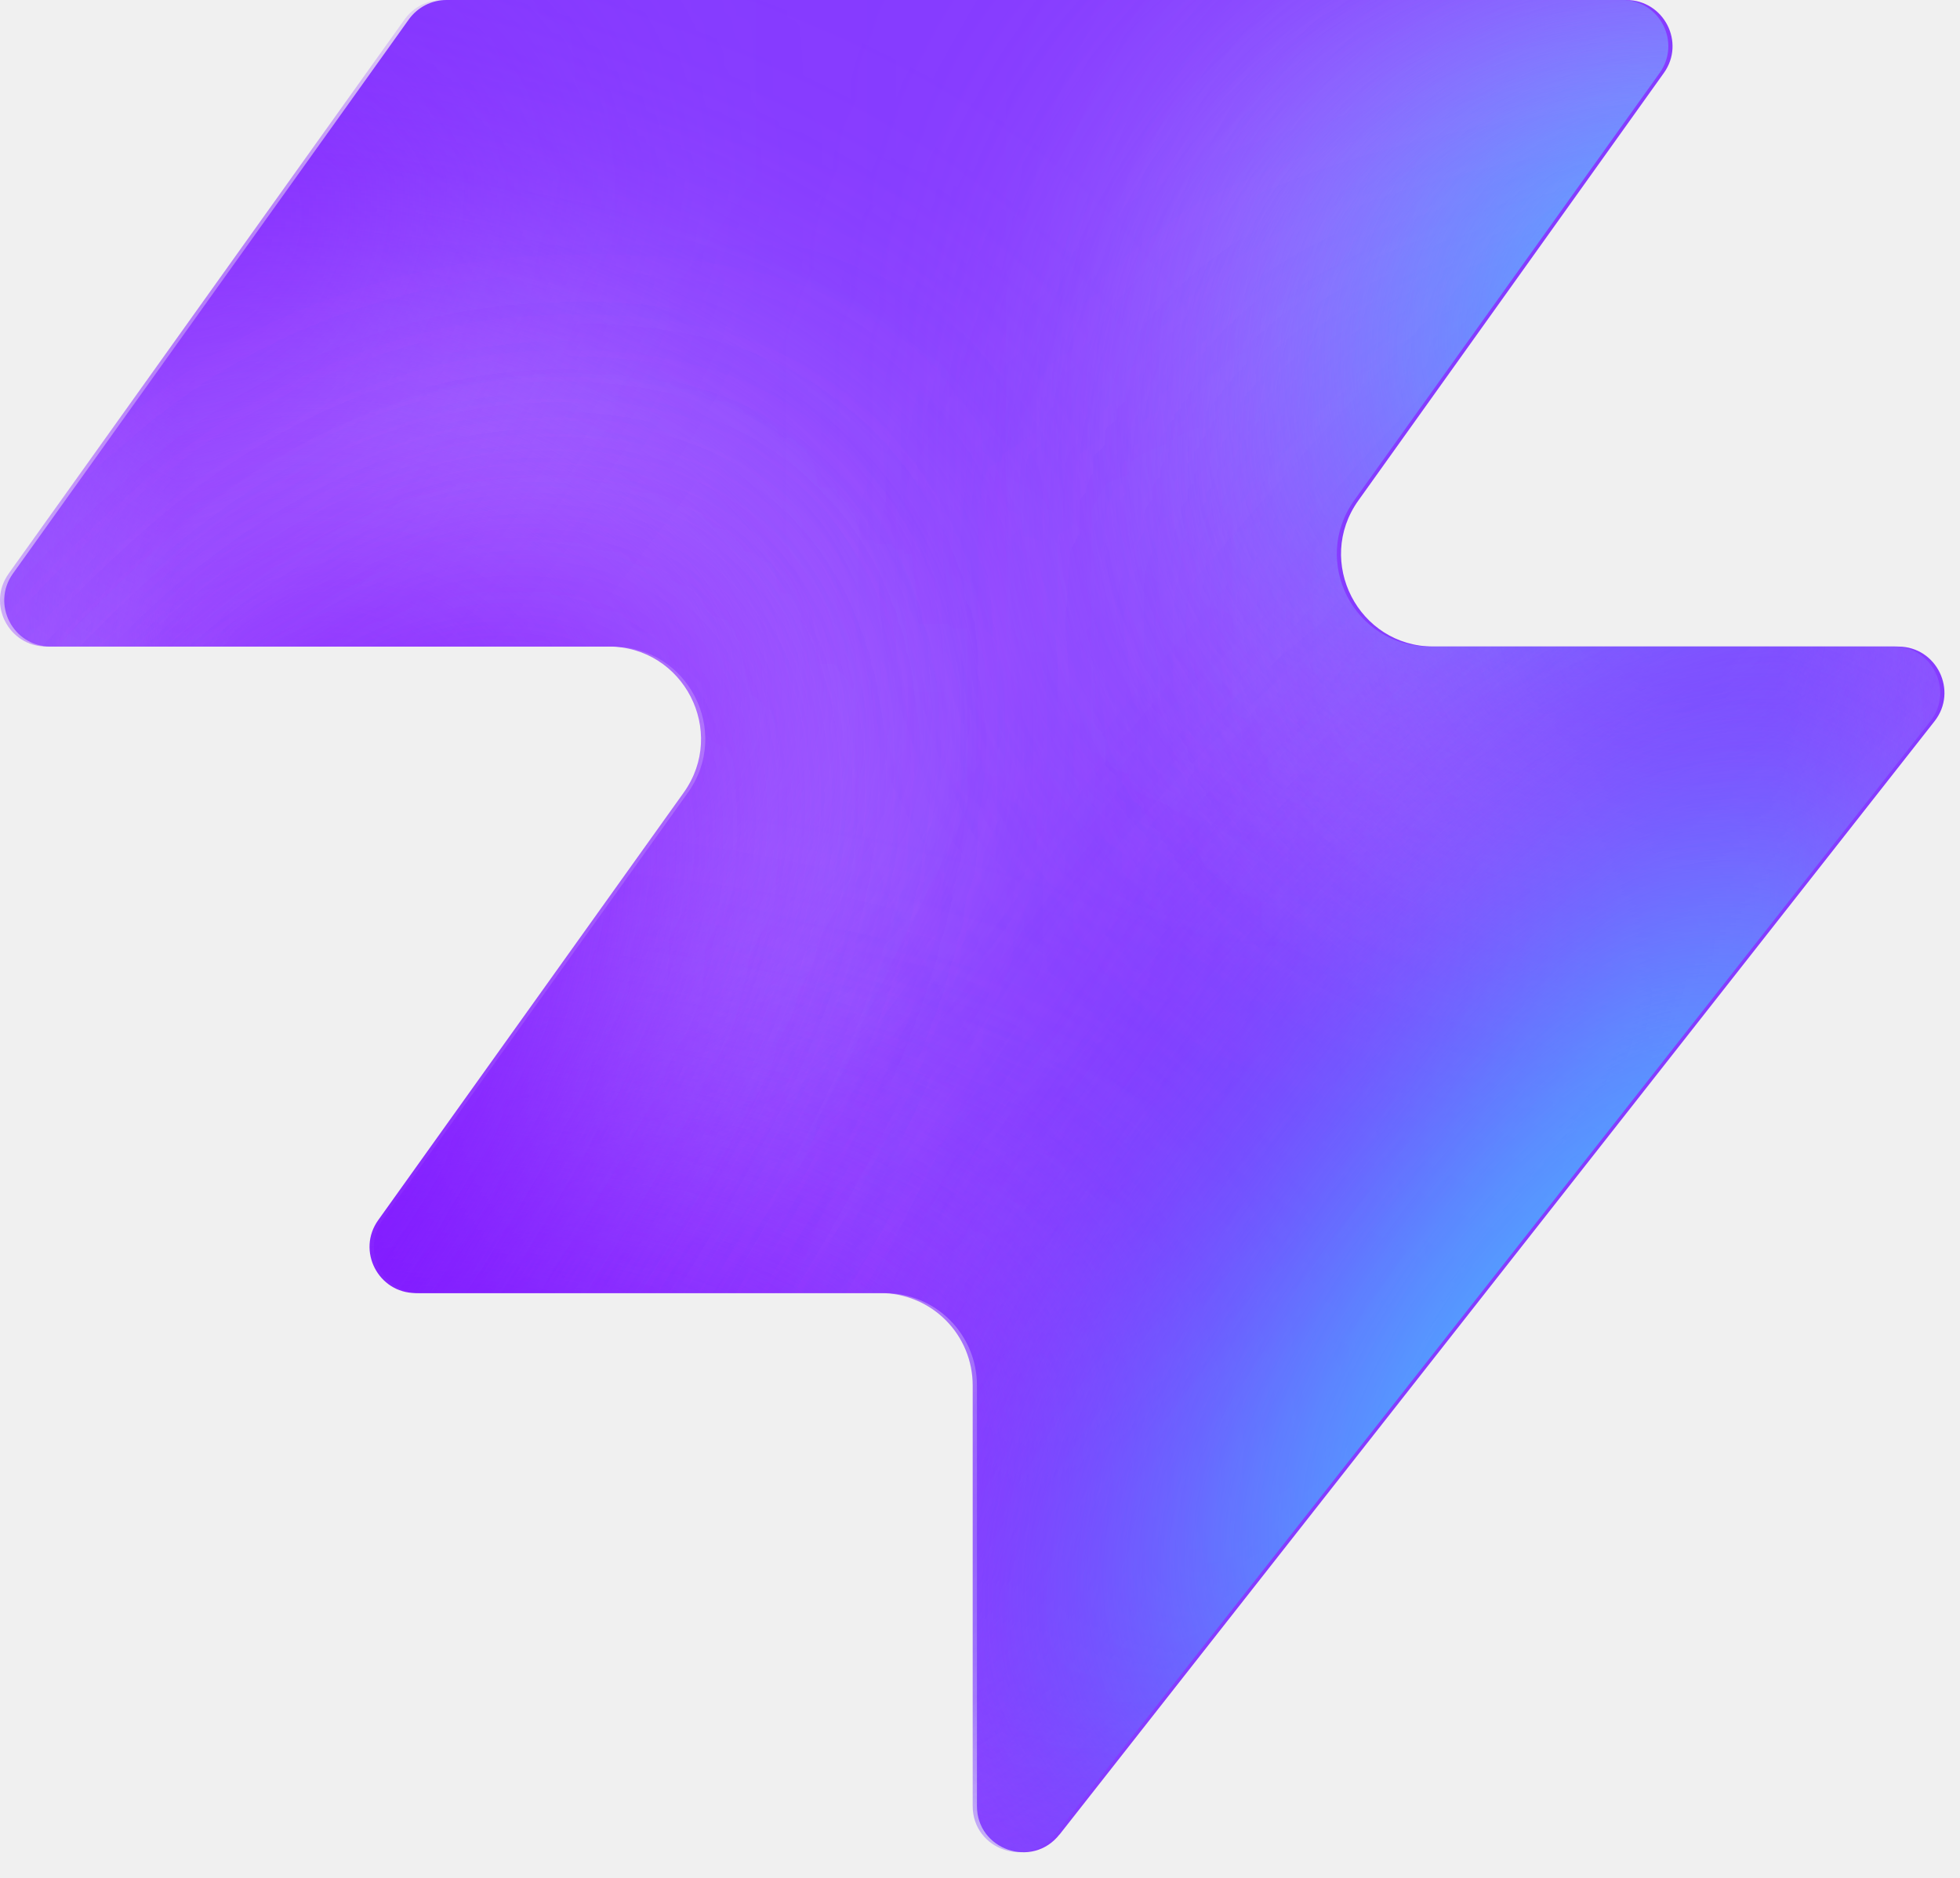
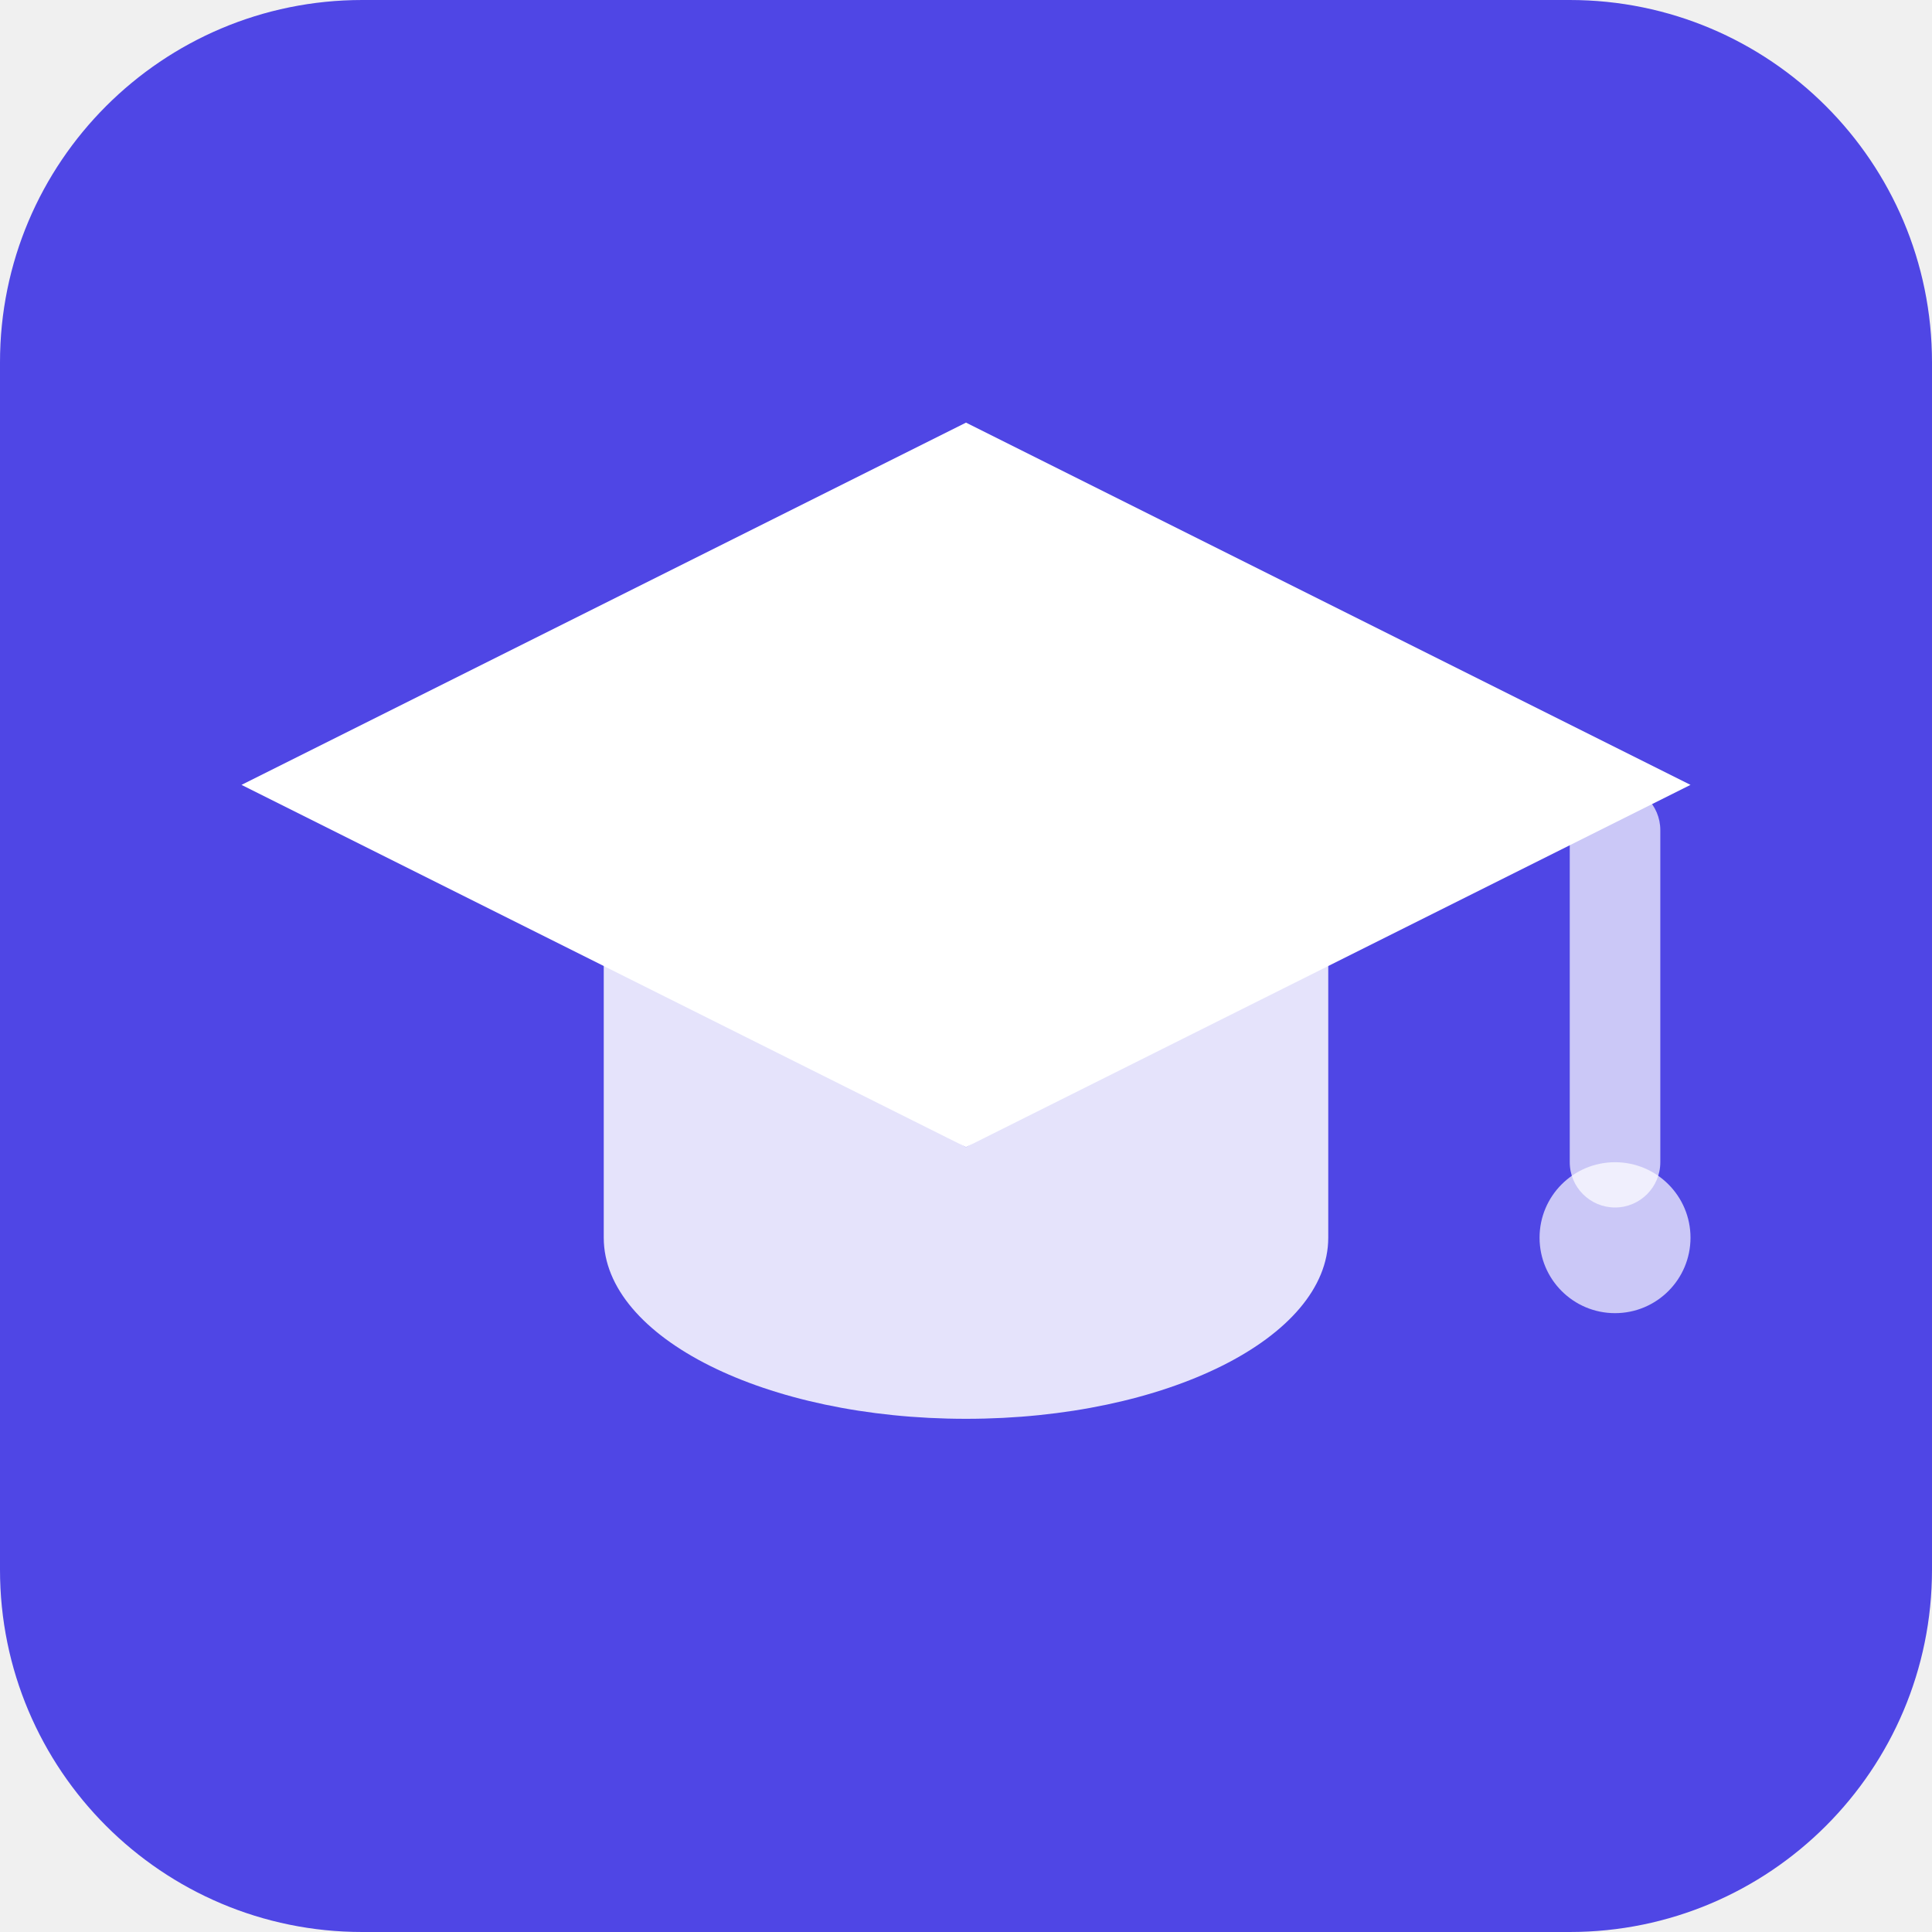
- <svg xmlns="http://www.w3.org/2000/svg" width="48" height="46" fill="none" viewBox="0 0 48 46">
-   <path fill="#863bff" d="M25.946 44.938c-.664.845-2.021.375-2.021-.698V33.937a2.26 2.26 0 0 0-2.262-2.262H10.287c-.92 0-1.456-1.04-.92-1.788l7.48-10.471c1.07-1.497 0-3.578-1.842-3.578H1.237c-.92 0-1.456-1.04-.92-1.788L10.013.474c.214-.297.556-.474.92-.474h28.894c.92 0 1.456 1.04.92 1.788l-7.48 10.471c-1.07 1.498 0 3.579 1.842 3.579h11.377c.943 0 1.473 1.088.89 1.83L25.947 44.94z" style="fill:#863bff;fill:color(display-p3 .525 .23 1);fill-opacity:1" />
-   <mask id="a" width="48" height="46" x="0" y="0" maskUnits="userSpaceOnUse" style="mask-type:alpha">
-     <path fill="#000" d="M25.842 44.938c-.664.844-2.021.375-2.021-.698V33.937a2.26 2.26 0 0 0-2.262-2.262H10.183c-.92 0-1.456-1.04-.92-1.788l7.48-10.471c1.07-1.498 0-3.579-1.842-3.579H1.133c-.92 0-1.456-1.04-.92-1.787L9.91.473c.214-.297.556-.474.92-.474h28.894c.92 0 1.456 1.04.92 1.788l-7.48 10.471c-1.07 1.498 0 3.578 1.842 3.578h11.377c.943 0 1.473 1.088.89 1.832L25.843 44.94z" style="fill:#000;fill-opacity:1" />
-   </mask>
-   <g mask="url(#a)">
-     <g filter="url(#b)">
-       <ellipse cx="5.508" cy="14.704" fill="#ede6ff" rx="5.508" ry="14.704" style="fill:#ede6ff;fill:color(display-p3 .927 .903 1);fill-opacity:1" transform="matrix(.00324 1 1 -.00324 -4.47 31.516)" />
-     </g>
-     <g filter="url(#c)">
-       <ellipse cx="10.399" cy="29.851" fill="#ede6ff" rx="10.399" ry="29.851" style="fill:#ede6ff;fill:color(display-p3 .927 .903 1);fill-opacity:1" transform="matrix(.00324 1 1 -.00324 -39.328 7.883)" />
-     </g>
-     <g filter="url(#d)">
-       <ellipse cx="5.508" cy="30.487" fill="#7e14ff" rx="5.508" ry="30.487" style="fill:#7e14ff;fill:color(display-p3 .492 .077 1);fill-opacity:1" transform="rotate(89.814 -25.913 -14.639)scale(1 -1)" />
-     </g>
-     <g filter="url(#e)">
-       <ellipse cx="5.508" cy="30.599" fill="#7e14ff" rx="5.508" ry="30.599" style="fill:#7e14ff;fill:color(display-p3 .492 .077 1);fill-opacity:1" transform="rotate(89.814 -32.644 -3.334)scale(1 -1)" />
-     </g>
-     <g filter="url(#f)">
-       <ellipse cx="5.508" cy="30.599" fill="#7e14ff" rx="5.508" ry="30.599" style="fill:#7e14ff;fill:color(display-p3 .492 .077 1);fill-opacity:1" transform="matrix(.00324 1 1 -.00324 -34.34 30.47)" />
-     </g>
-     <g filter="url(#g)">
-       <ellipse cx="14.072" cy="22.078" fill="#ede6ff" rx="14.072" ry="22.078" style="fill:#ede6ff;fill:color(display-p3 .927 .903 1);fill-opacity:1" transform="rotate(93.35 24.506 48.493)scale(-1 1)" />
-     </g>
-     <g filter="url(#h)">
-       <ellipse cx="3.47" cy="21.501" fill="#7e14ff" rx="3.47" ry="21.501" style="fill:#7e14ff;fill:color(display-p3 .492 .077 1);fill-opacity:1" transform="rotate(89.009 28.708 47.59)scale(-1 1)" />
-     </g>
-     <g filter="url(#i)">
-       <ellipse cx="3.47" cy="21.501" fill="#7e14ff" rx="3.47" ry="21.501" style="fill:#7e14ff;fill:color(display-p3 .492 .077 1);fill-opacity:1" transform="rotate(89.009 28.708 47.59)scale(-1 1)" />
-     </g>
-     <g filter="url(#j)">
-       <ellipse cx=".387" cy="8.972" fill="#7e14ff" rx="4.407" ry="29.108" style="fill:#7e14ff;fill:color(display-p3 .492 .077 1);fill-opacity:1" transform="rotate(39.51 .387 8.972)" />
-     </g>
-     <g filter="url(#k)">
-       <ellipse cx="47.523" cy="-6.092" fill="#7e14ff" rx="4.407" ry="29.108" style="fill:#7e14ff;fill:color(display-p3 .492 .077 1);fill-opacity:1" transform="rotate(37.892 47.523 -6.092)" />
-     </g>
-     <g filter="url(#l)">
-       <ellipse cx="41.412" cy="6.333" fill="#47bfff" rx="5.971" ry="9.665" style="fill:#47bfff;fill:color(display-p3 .28 .748 1);fill-opacity:1" transform="rotate(37.892 41.412 6.333)" />
-     </g>
-     <g filter="url(#m)">
-       <ellipse cx="-1.879" cy="38.332" fill="#7e14ff" rx="4.407" ry="29.108" style="fill:#7e14ff;fill:color(display-p3 .492 .077 1);fill-opacity:1" transform="rotate(37.892 -1.88 38.332)" />
-     </g>
-     <g filter="url(#n)">
-       <ellipse cx="-1.879" cy="38.332" fill="#7e14ff" rx="4.407" ry="29.108" style="fill:#7e14ff;fill:color(display-p3 .492 .077 1);fill-opacity:1" transform="rotate(37.892 -1.88 38.332)" />
-     </g>
-     <g filter="url(#o)">
-       <ellipse cx="35.651" cy="29.907" fill="#7e14ff" rx="4.407" ry="29.108" style="fill:#7e14ff;fill:color(display-p3 .492 .077 1);fill-opacity:1" transform="rotate(37.892 35.651 29.907)" />
-     </g>
-     <g filter="url(#p)">
-       <ellipse cx="38.418" cy="32.4" fill="#47bfff" rx="5.971" ry="15.297" style="fill:#47bfff;fill:color(display-p3 .28 .748 1);fill-opacity:1" transform="rotate(37.892 38.418 32.4)" />
-     </g>
-   </g>
-   <defs>
-     <filter id="b" width="60.045" height="41.654" x="-19.77" y="16.149" color-interpolation-filters="sRGB" filterUnits="userSpaceOnUse">
-       <feFlood flood-opacity="0" result="BackgroundImageFix" />
-       <feBlend in="SourceGraphic" in2="BackgroundImageFix" result="shape" />
-       <feGaussianBlur result="effect1_foregroundBlur_2002_17158" stdDeviation="7.659" />
-     </filter>
-     <filter id="c" width="90.34" height="51.437" x="-54.613" y="-7.533" color-interpolation-filters="sRGB" filterUnits="userSpaceOnUse">
-       <feFlood flood-opacity="0" result="BackgroundImageFix" />
-       <feBlend in="SourceGraphic" in2="BackgroundImageFix" result="shape" />
-       <feGaussianBlur result="effect1_foregroundBlur_2002_17158" stdDeviation="7.659" />
-     </filter>
-     <filter id="d" width="79.355" height="29.4" x="-49.64" y="2.03" color-interpolation-filters="sRGB" filterUnits="userSpaceOnUse">
-       <feFlood flood-opacity="0" result="BackgroundImageFix" />
-       <feBlend in="SourceGraphic" in2="BackgroundImageFix" result="shape" />
-       <feGaussianBlur result="effect1_foregroundBlur_2002_17158" stdDeviation="4.596" />
-     </filter>
-     <filter id="e" width="79.579" height="29.4" x="-45.045" y="20.029" color-interpolation-filters="sRGB" filterUnits="userSpaceOnUse">
-       <feFlood flood-opacity="0" result="BackgroundImageFix" />
-       <feBlend in="SourceGraphic" in2="BackgroundImageFix" result="shape" />
-       <feGaussianBlur result="effect1_foregroundBlur_2002_17158" stdDeviation="4.596" />
-     </filter>
-     <filter id="f" width="79.579" height="29.4" x="-43.513" y="21.178" color-interpolation-filters="sRGB" filterUnits="userSpaceOnUse">
-       <feFlood flood-opacity="0" result="BackgroundImageFix" />
-       <feBlend in="SourceGraphic" in2="BackgroundImageFix" result="shape" />
-       <feGaussianBlur result="effect1_foregroundBlur_2002_17158" stdDeviation="4.596" />
-     </filter>
-     <filter id="g" width="74.749" height="58.852" x="15.756" y="-17.901" color-interpolation-filters="sRGB" filterUnits="userSpaceOnUse">
-       <feFlood flood-opacity="0" result="BackgroundImageFix" />
-       <feBlend in="SourceGraphic" in2="BackgroundImageFix" result="shape" />
-       <feGaussianBlur result="effect1_foregroundBlur_2002_17158" stdDeviation="7.659" />
-     </filter>
-     <filter id="h" width="61.377" height="25.362" x="23.548" y="2.284" color-interpolation-filters="sRGB" filterUnits="userSpaceOnUse">
-       <feFlood flood-opacity="0" result="BackgroundImageFix" />
-       <feBlend in="SourceGraphic" in2="BackgroundImageFix" result="shape" />
-       <feGaussianBlur result="effect1_foregroundBlur_2002_17158" stdDeviation="4.596" />
-     </filter>
-     <filter id="i" width="61.377" height="25.362" x="23.548" y="2.284" color-interpolation-filters="sRGB" filterUnits="userSpaceOnUse">
-       <feFlood flood-opacity="0" result="BackgroundImageFix" />
-       <feBlend in="SourceGraphic" in2="BackgroundImageFix" result="shape" />
-       <feGaussianBlur result="effect1_foregroundBlur_2002_17158" stdDeviation="4.596" />
-     </filter>
-     <filter id="j" width="56.045" height="63.649" x="-27.636" y="-22.853" color-interpolation-filters="sRGB" filterUnits="userSpaceOnUse">
-       <feFlood flood-opacity="0" result="BackgroundImageFix" />
-       <feBlend in="SourceGraphic" in2="BackgroundImageFix" result="shape" />
-       <feGaussianBlur result="effect1_foregroundBlur_2002_17158" stdDeviation="4.596" />
-     </filter>
-     <filter id="k" width="54.814" height="64.646" x="20.116" y="-38.415" color-interpolation-filters="sRGB" filterUnits="userSpaceOnUse">
-       <feFlood flood-opacity="0" result="BackgroundImageFix" />
-       <feBlend in="SourceGraphic" in2="BackgroundImageFix" result="shape" />
-       <feGaussianBlur result="effect1_foregroundBlur_2002_17158" stdDeviation="4.596" />
-     </filter>
-     <filter id="l" width="33.541" height="35.313" x="24.641" y="-11.323" color-interpolation-filters="sRGB" filterUnits="userSpaceOnUse">
-       <feFlood flood-opacity="0" result="BackgroundImageFix" />
-       <feBlend in="SourceGraphic" in2="BackgroundImageFix" result="shape" />
-       <feGaussianBlur result="effect1_foregroundBlur_2002_17158" stdDeviation="4.596" />
-     </filter>
-     <filter id="m" width="54.814" height="64.646" x="-29.286" y="6.009" color-interpolation-filters="sRGB" filterUnits="userSpaceOnUse">
-       <feFlood flood-opacity="0" result="BackgroundImageFix" />
-       <feBlend in="SourceGraphic" in2="BackgroundImageFix" result="shape" />
-       <feGaussianBlur result="effect1_foregroundBlur_2002_17158" stdDeviation="4.596" />
-     </filter>
-     <filter id="n" width="54.814" height="64.646" x="-29.286" y="6.009" color-interpolation-filters="sRGB" filterUnits="userSpaceOnUse">
-       <feFlood flood-opacity="0" result="BackgroundImageFix" />
-       <feBlend in="SourceGraphic" in2="BackgroundImageFix" result="shape" />
-       <feGaussianBlur result="effect1_foregroundBlur_2002_17158" stdDeviation="4.596" />
-     </filter>
-     <filter id="o" width="54.814" height="64.646" x="8.244" y="-2.416" color-interpolation-filters="sRGB" filterUnits="userSpaceOnUse">
-       <feFlood flood-opacity="0" result="BackgroundImageFix" />
-       <feBlend in="SourceGraphic" in2="BackgroundImageFix" result="shape" />
-       <feGaussianBlur result="effect1_foregroundBlur_2002_17158" stdDeviation="4.596" />
-     </filter>
-     <filter id="p" width="39.409" height="43.623" x="18.713" y="10.588" color-interpolation-filters="sRGB" filterUnits="userSpaceOnUse">
-       <feFlood flood-opacity="0" result="BackgroundImageFix" />
-       <feBlend in="SourceGraphic" in2="BackgroundImageFix" result="shape" />
-       <feGaussianBlur result="effect1_foregroundBlur_2002_17158" stdDeviation="4.596" />
-     </filter>
-   </defs>
+ <svg xmlns="http://www.w3.org/2000/svg" viewBox="0 0 64 64" fill="none">
+   <rect width="64" height="64" rx="12" fill="#4F46E5" />
+   <path d="M32 14L8 26l24 12 24-12L32 14z" fill="white" />
+   <path d="M20 31v10c0 3.314 5.373 6 12 6s12-2.686 12-6V31L32 38 20 31z" fill="white" opacity="0.85" />
+   <rect x="52" y="26" width="3" height="14" rx="1.5" fill="white" opacity="0.7" />
+   <circle cx="53.5" cy="41" r="2.5" fill="white" opacity="0.7" />
</svg>
